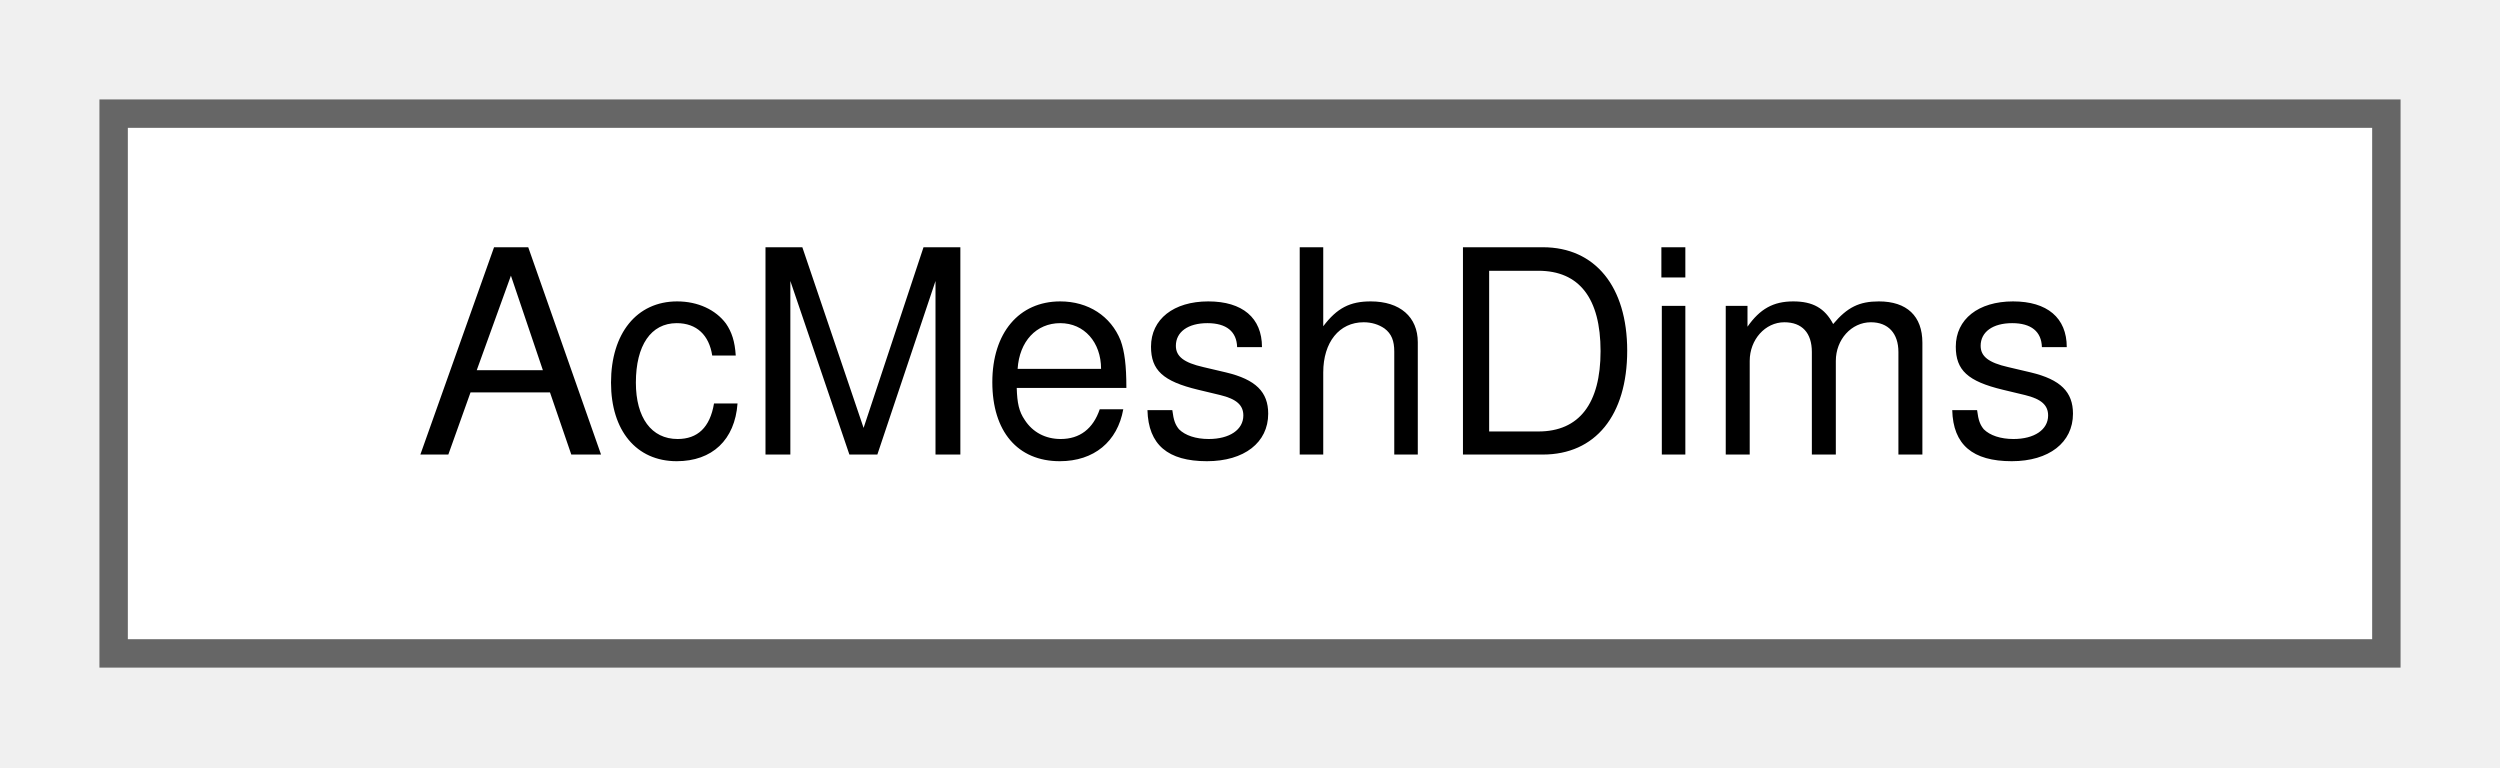
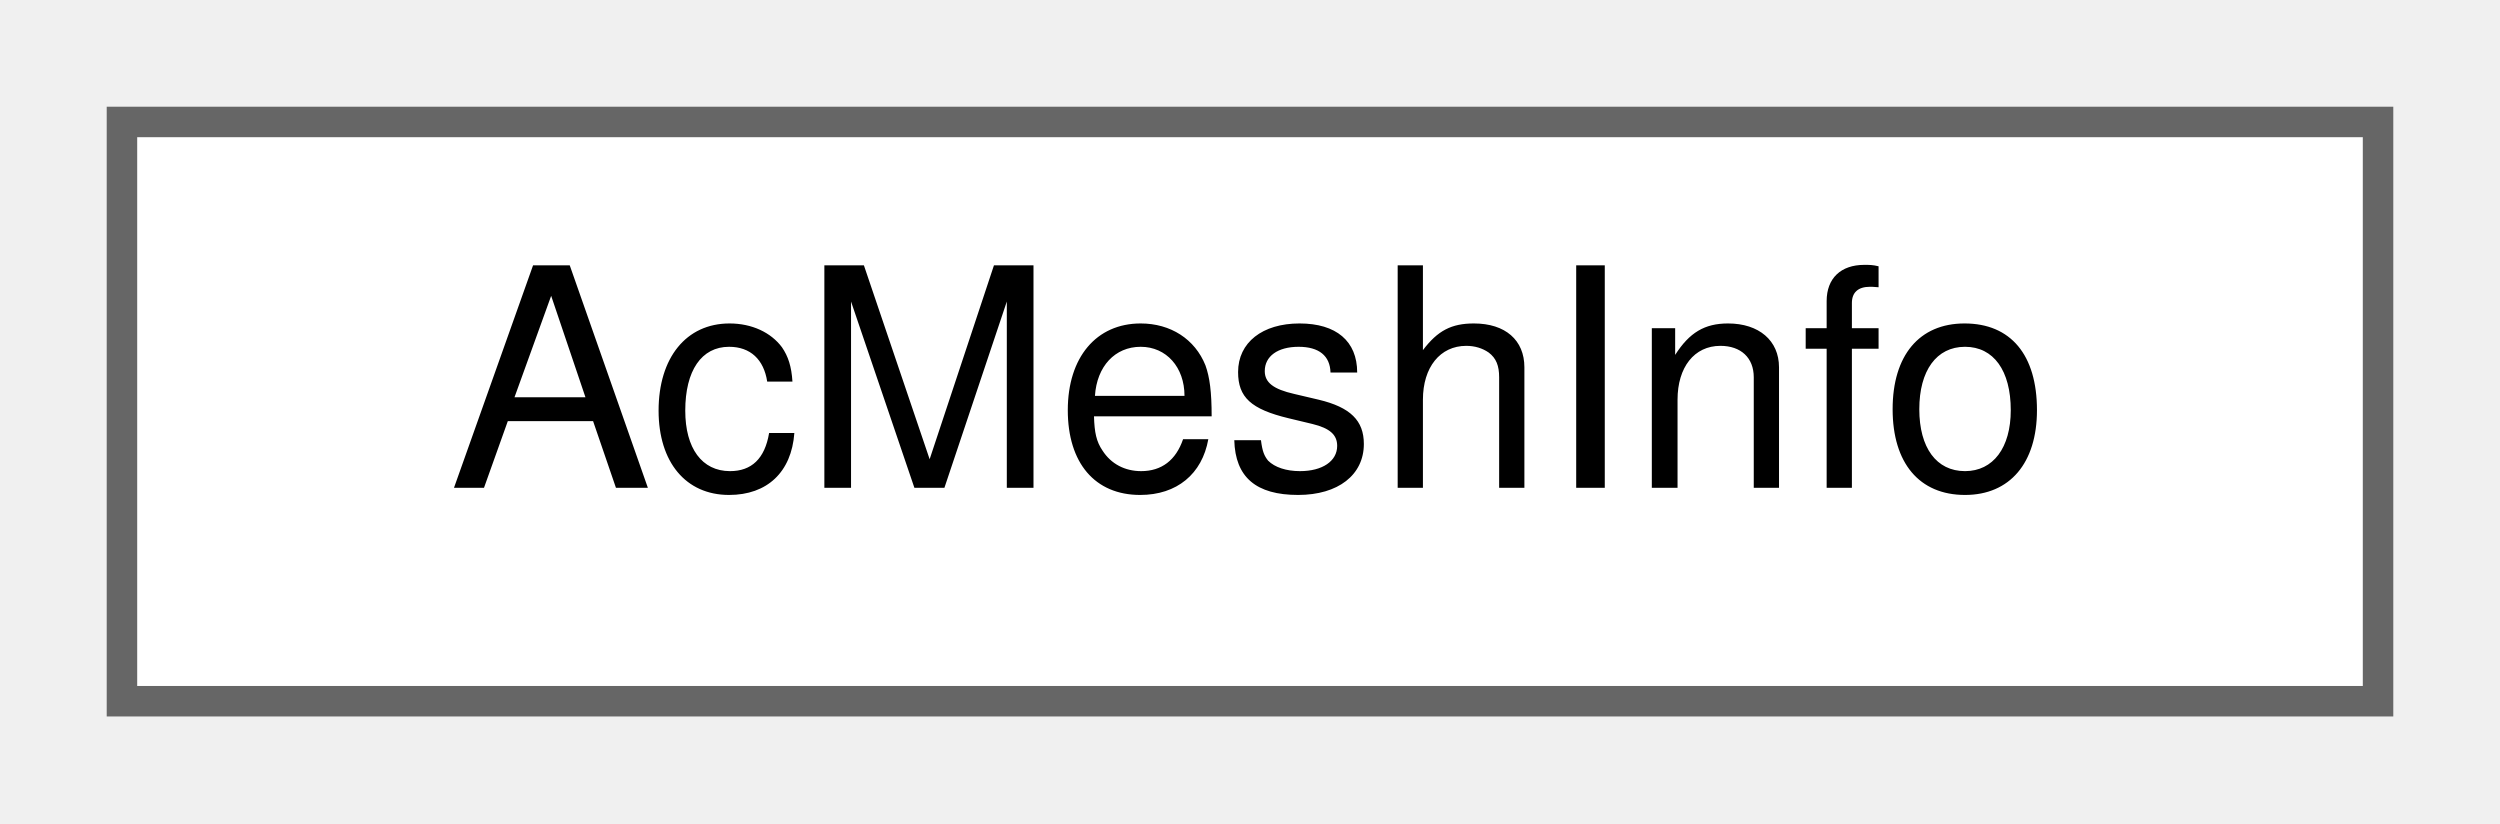
- <svg xmlns="http://www.w3.org/2000/svg" xmlns:xlink="http://www.w3.org/1999/xlink" width="88pt" height="27pt" viewBox="0.00 0.00 88.00 27.00">
+ <svg xmlns="http://www.w3.org/2000/svg" xmlns:xlink="http://www.w3.org/1999/xlink" width="82pt" height="27pt" viewBox="0.00 0.00 82.00 27.00">
  <g id="graph0" class="graph" transform="scale(1 1) rotate(0) translate(4 23)">
    <g id="Node000000" class="node">
      <g id="a_Node000000">
-         <a xlink:href="structAcMeshDims.html" target="_top" xlink:title=" ">
-           <polygon fill="white" stroke="#666666" points="80,-19 0,-19 0,0 80,0 80,-19" />
-           <text text-anchor="middle" x="40" y="-7" font-family="Helvetica,sans-Serif" font-size="10.00">AcMeshDims</text>
+         <a xlink:href="structAcMeshInfo.html" target="_top" xlink:title=" ">
+           <polygon fill="white" stroke="#666666" points="74,-19 0,-19 0,0 74,0 74,-19" />
+           <text text-anchor="middle" x="37" y="-7" font-family="Helvetica,sans-Serif" font-size="10.00">AcMeshInfo</text>
        </a>
      </g>
    </g>
  </g>
</svg>
